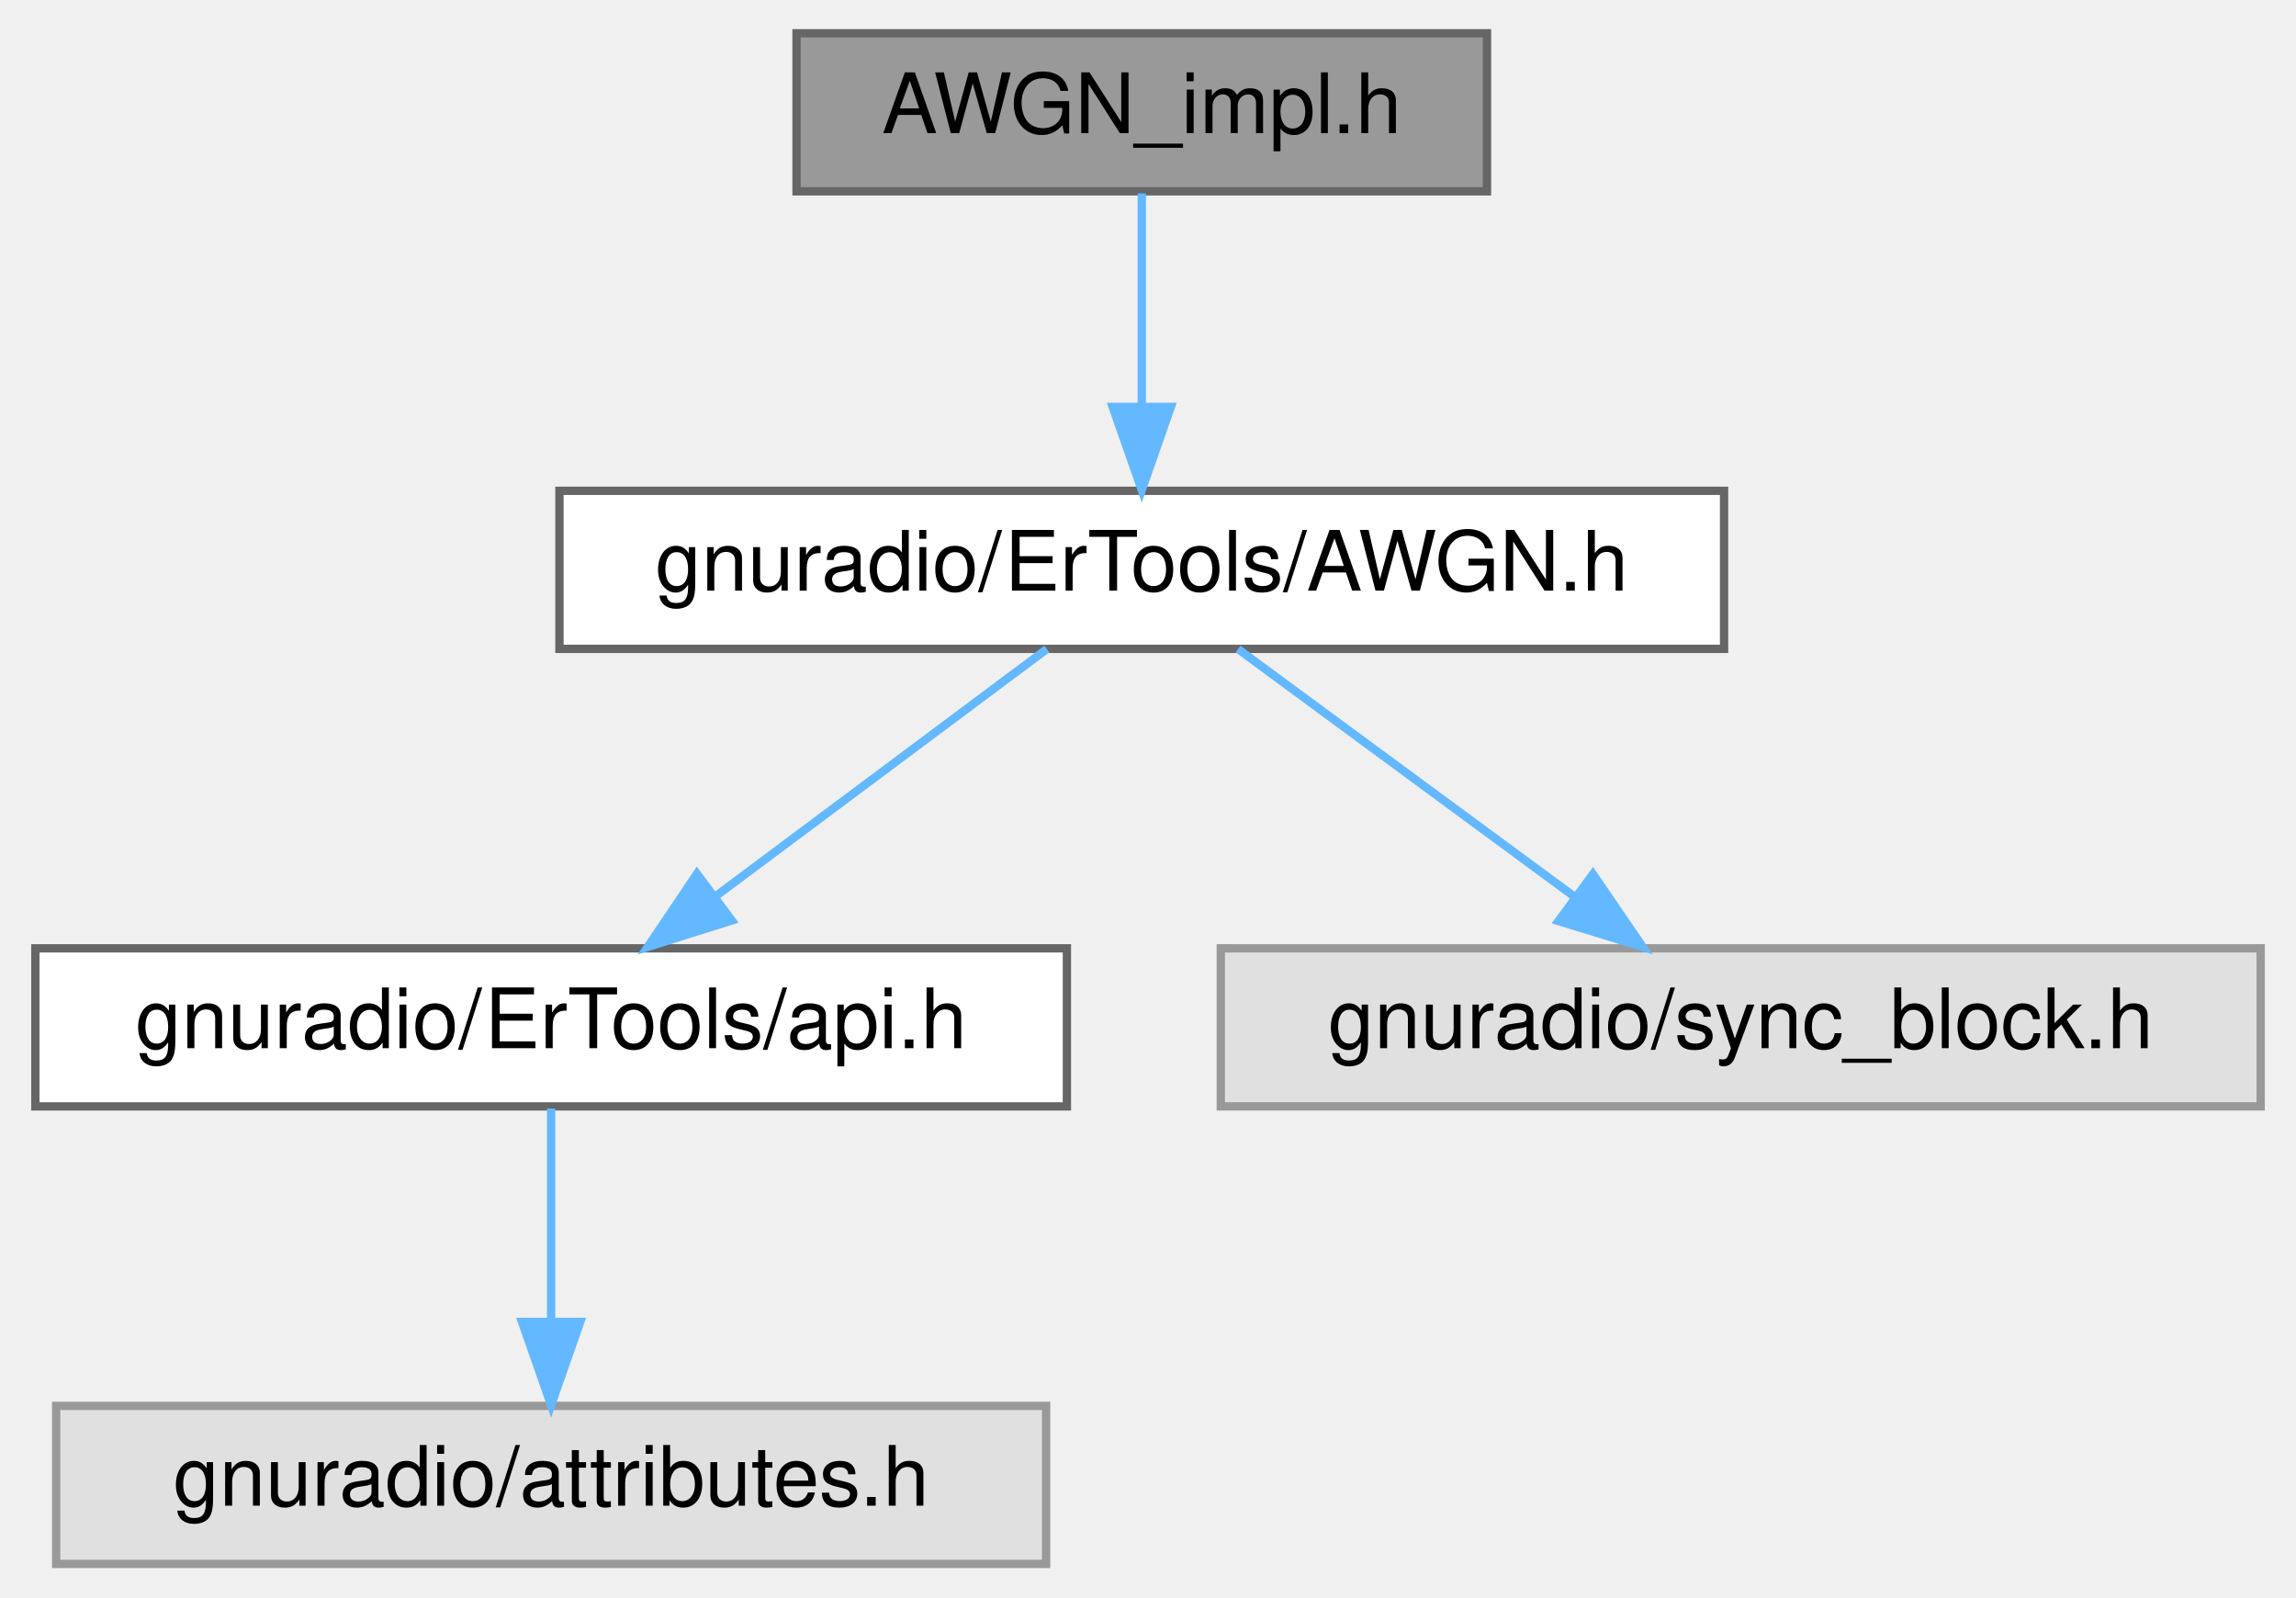
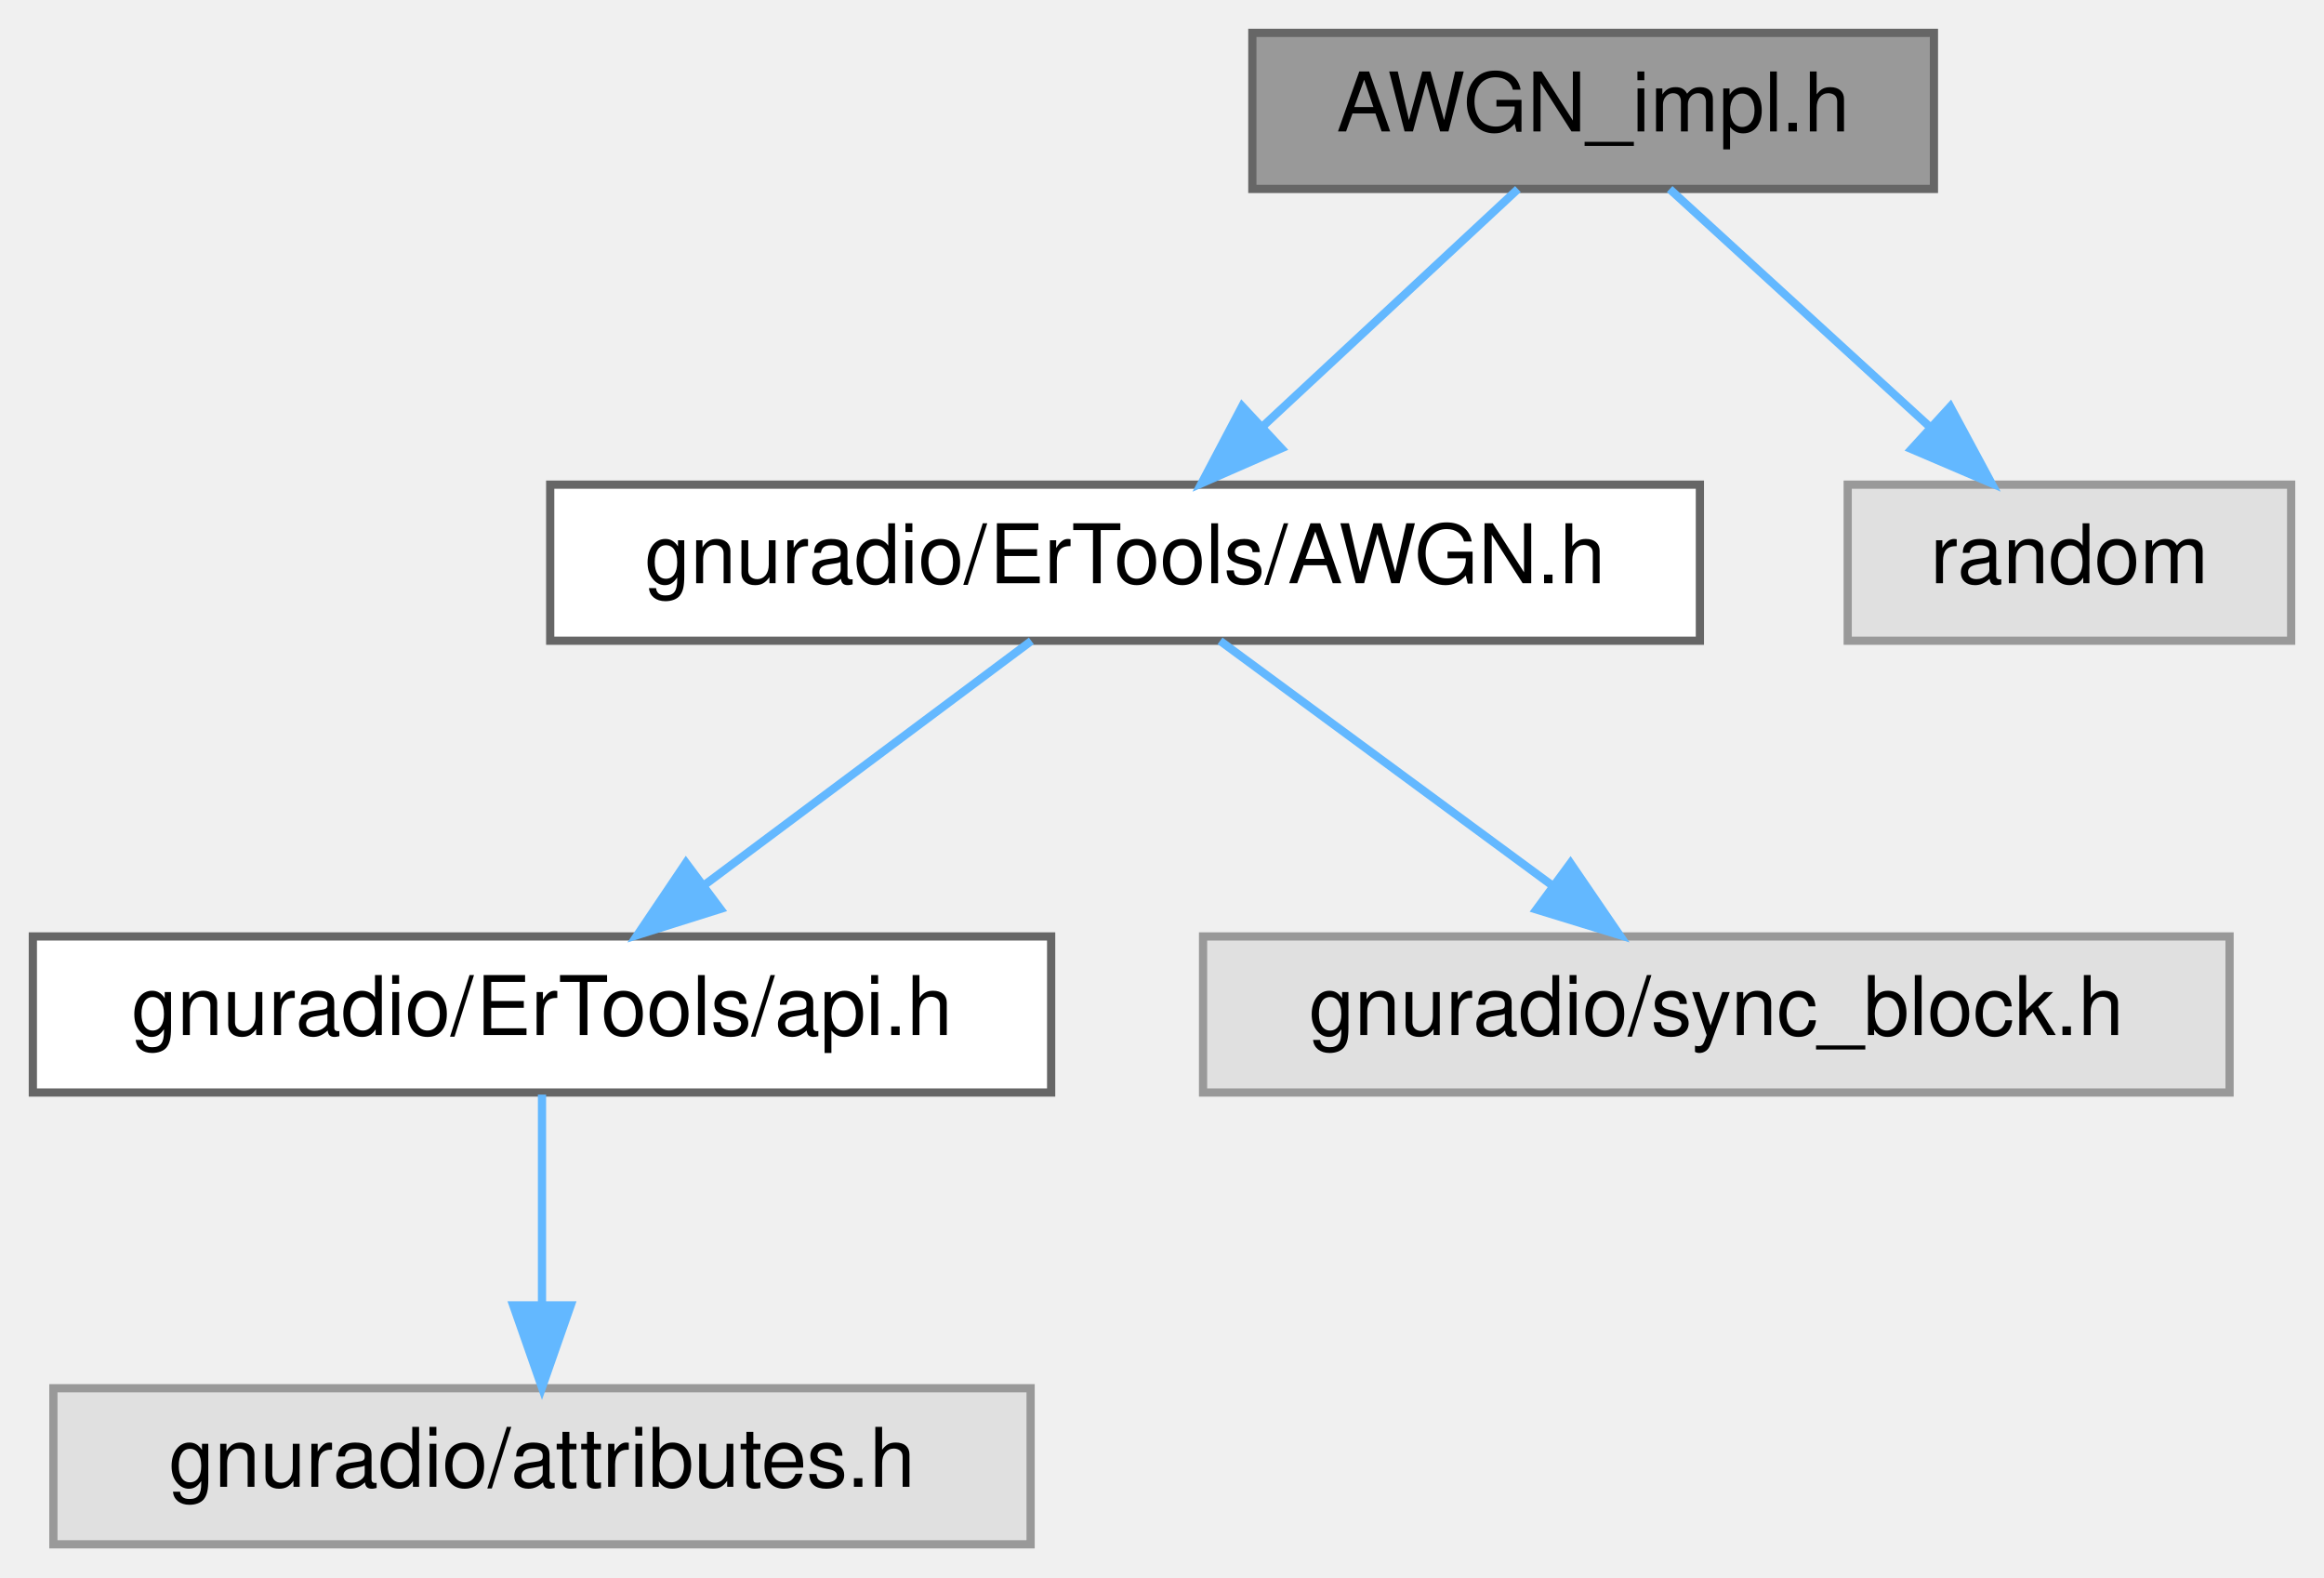
- <svg xmlns="http://www.w3.org/2000/svg" xmlns:xlink="http://www.w3.org/1999/xlink" width="276pt" height="192pt" viewBox="0.00 0.00 275.50 192.00">
+ <svg xmlns="http://www.w3.org/2000/svg" xmlns:xlink="http://www.w3.org/1999/xlink" width="283pt" height="192pt" viewBox="0.00 0.00 283.00 192.00">
  <g id="graph0" class="graph" transform="scale(1 1) rotate(0) translate(4 188)">
    <g id="Node000001" class="node">
      <g id="a_Node000001">
        <a xlink:title=" ">
-           <polygon fill="#999999" stroke="#666666" points="174.5,-184 91.5,-184 91.5,-165 174.5,-165 174.5,-184" />
-           <text text-anchor="middle" x="133" y="-172" font-family="Helvetica,sans-Serif" font-size="10.00">AWGN_impl.h</text>
+           <polygon fill="#999999" stroke="#666666" points="231.5,-184 148.5,-184 148.5,-165 231.5,-165 231.5,-184" />
+           <text text-anchor="middle" x="190" y="-172" font-family="Helvetica,sans-Serif" font-size="10.00">AWGN_impl.h</text>
        </a>
      </g>
    </g>
    <g id="Node000002" class="node">
      <g id="a_Node000002">
        <a xlink:href="AWGN_8h.html" target="_top" xlink:title=" ">
          <polygon fill="white" stroke="#666666" points="203,-129 63,-129 63,-110 203,-110 203,-129" />
          <text text-anchor="middle" x="133" y="-117" font-family="Helvetica,sans-Serif" font-size="10.00">gnuradio/ErTools/AWGN.h</text>
        </a>
      </g>
    </g>
    <g id="edge1_Node000001_Node000002" class="edge">
      <g id="a_edge1_Node000001_Node000002">
        <a xlink:title=" ">
-           <path fill="none" stroke="#63b8ff" d="M133,-164.75C133,-157.8 133,-147.85 133,-139.13" />
-           <polygon fill="#63b8ff" stroke="#63b8ff" points="136.5,-139.09 133,-129.09 129.5,-139.09 136.5,-139.09" />
+           <path fill="none" stroke="#63b8ff" d="M180.84,-164.98C172.5,-157.23 159.97,-145.58 149.82,-136.14" />
+           <polygon fill="#63b8ff" stroke="#63b8ff" points="152.03,-133.42 142.32,-129.17 147.26,-138.54 152.03,-133.42" />
+         </a>
+       </g>
+     </g>
+     <g id="Node000006" class="node">
+       <g id="a_Node000006">
+         <a xlink:title=" ">
+           <polygon fill="#e0e0e0" stroke="#999999" points="275,-129 221,-129 221,-110 275,-110 275,-129" />
+           <text text-anchor="middle" x="248" y="-117" font-family="Helvetica,sans-Serif" font-size="10.00">random</text>
+         </a>
+       </g>
+     </g>
+     <g id="edge5_Node000001_Node000006" class="edge">
+       <g id="a_edge5_Node000001_Node000006">
+         <a xlink:title=" ">
+           <path fill="none" stroke="#63b8ff" d="M199.32,-164.98C207.81,-157.23 220.56,-145.58 230.88,-136.14" />
+           <polygon fill="#63b8ff" stroke="#63b8ff" points="233.49,-138.5 238.51,-129.17 228.77,-133.33 233.49,-138.5" />
        </a>
      </g>
    </g>
    <g id="Node000003" class="node">
      <g id="a_Node000003">
        <a xlink:href="api_8h.html" target="_top" xlink:title=" ">
          <polygon fill="white" stroke="#666666" points="124,-74 0,-74 0,-55 124,-55 124,-74" />
          <text text-anchor="middle" x="62" y="-62" font-family="Helvetica,sans-Serif" font-size="10.00">gnuradio/ErTools/api.h</text>
        </a>
      </g>
    </g>
    <g id="edge2_Node000002_Node000003" class="edge">
      <g id="a_edge2_Node000002_Node000003">
        <a xlink:title=" ">
          <path fill="none" stroke="#63b8ff" d="M121.59,-109.98C110.89,-102 94.66,-89.88 81.84,-80.31" />
          <polygon fill="#63b8ff" stroke="#63b8ff" points="83.72,-77.35 73.61,-74.17 79.53,-82.96 83.72,-77.35" />
        </a>
      </g>
    </g>
    <g id="Node000005" class="node">
      <g id="a_Node000005">
        <a xlink:title=" ">
          <polygon fill="#e0e0e0" stroke="#999999" points="267.5,-74 142.5,-74 142.5,-55 267.5,-55 267.5,-74" />
          <text text-anchor="middle" x="205" y="-62" font-family="Helvetica,sans-Serif" font-size="10.00">gnuradio/sync_block.h</text>
        </a>
      </g>
    </g>
    <g id="edge4_Node000002_Node000005" class="edge">
      <g id="a_edge4_Node000002_Node000005">
        <a xlink:title=" ">
          <path fill="none" stroke="#63b8ff" d="M144.57,-109.98C155.42,-102 171.88,-89.88 184.88,-80.31" />
          <polygon fill="#63b8ff" stroke="#63b8ff" points="187.24,-82.92 193.22,-74.17 183.09,-77.28 187.24,-82.92" />
        </a>
      </g>
    </g>
    <g id="Node000004" class="node">
      <g id="a_Node000004">
        <a xlink:title=" ">
          <polygon fill="#e0e0e0" stroke="#999999" points="121.5,-19 2.5,-19 2.5,0 121.5,0 121.5,-19" />
          <text text-anchor="middle" x="62" y="-7" font-family="Helvetica,sans-Serif" font-size="10.00">gnuradio/attributes.h</text>
        </a>
      </g>
    </g>
    <g id="edge3_Node000003_Node000004" class="edge">
      <g id="a_edge3_Node000003_Node000004">
        <a xlink:title=" ">
          <path fill="none" stroke="#63b8ff" d="M62,-54.75C62,-47.8 62,-37.85 62,-29.13" />
          <polygon fill="#63b8ff" stroke="#63b8ff" points="65.5,-29.09 62,-19.09 58.5,-29.09 65.5,-29.09" />
        </a>
      </g>
    </g>
  </g>
</svg>
